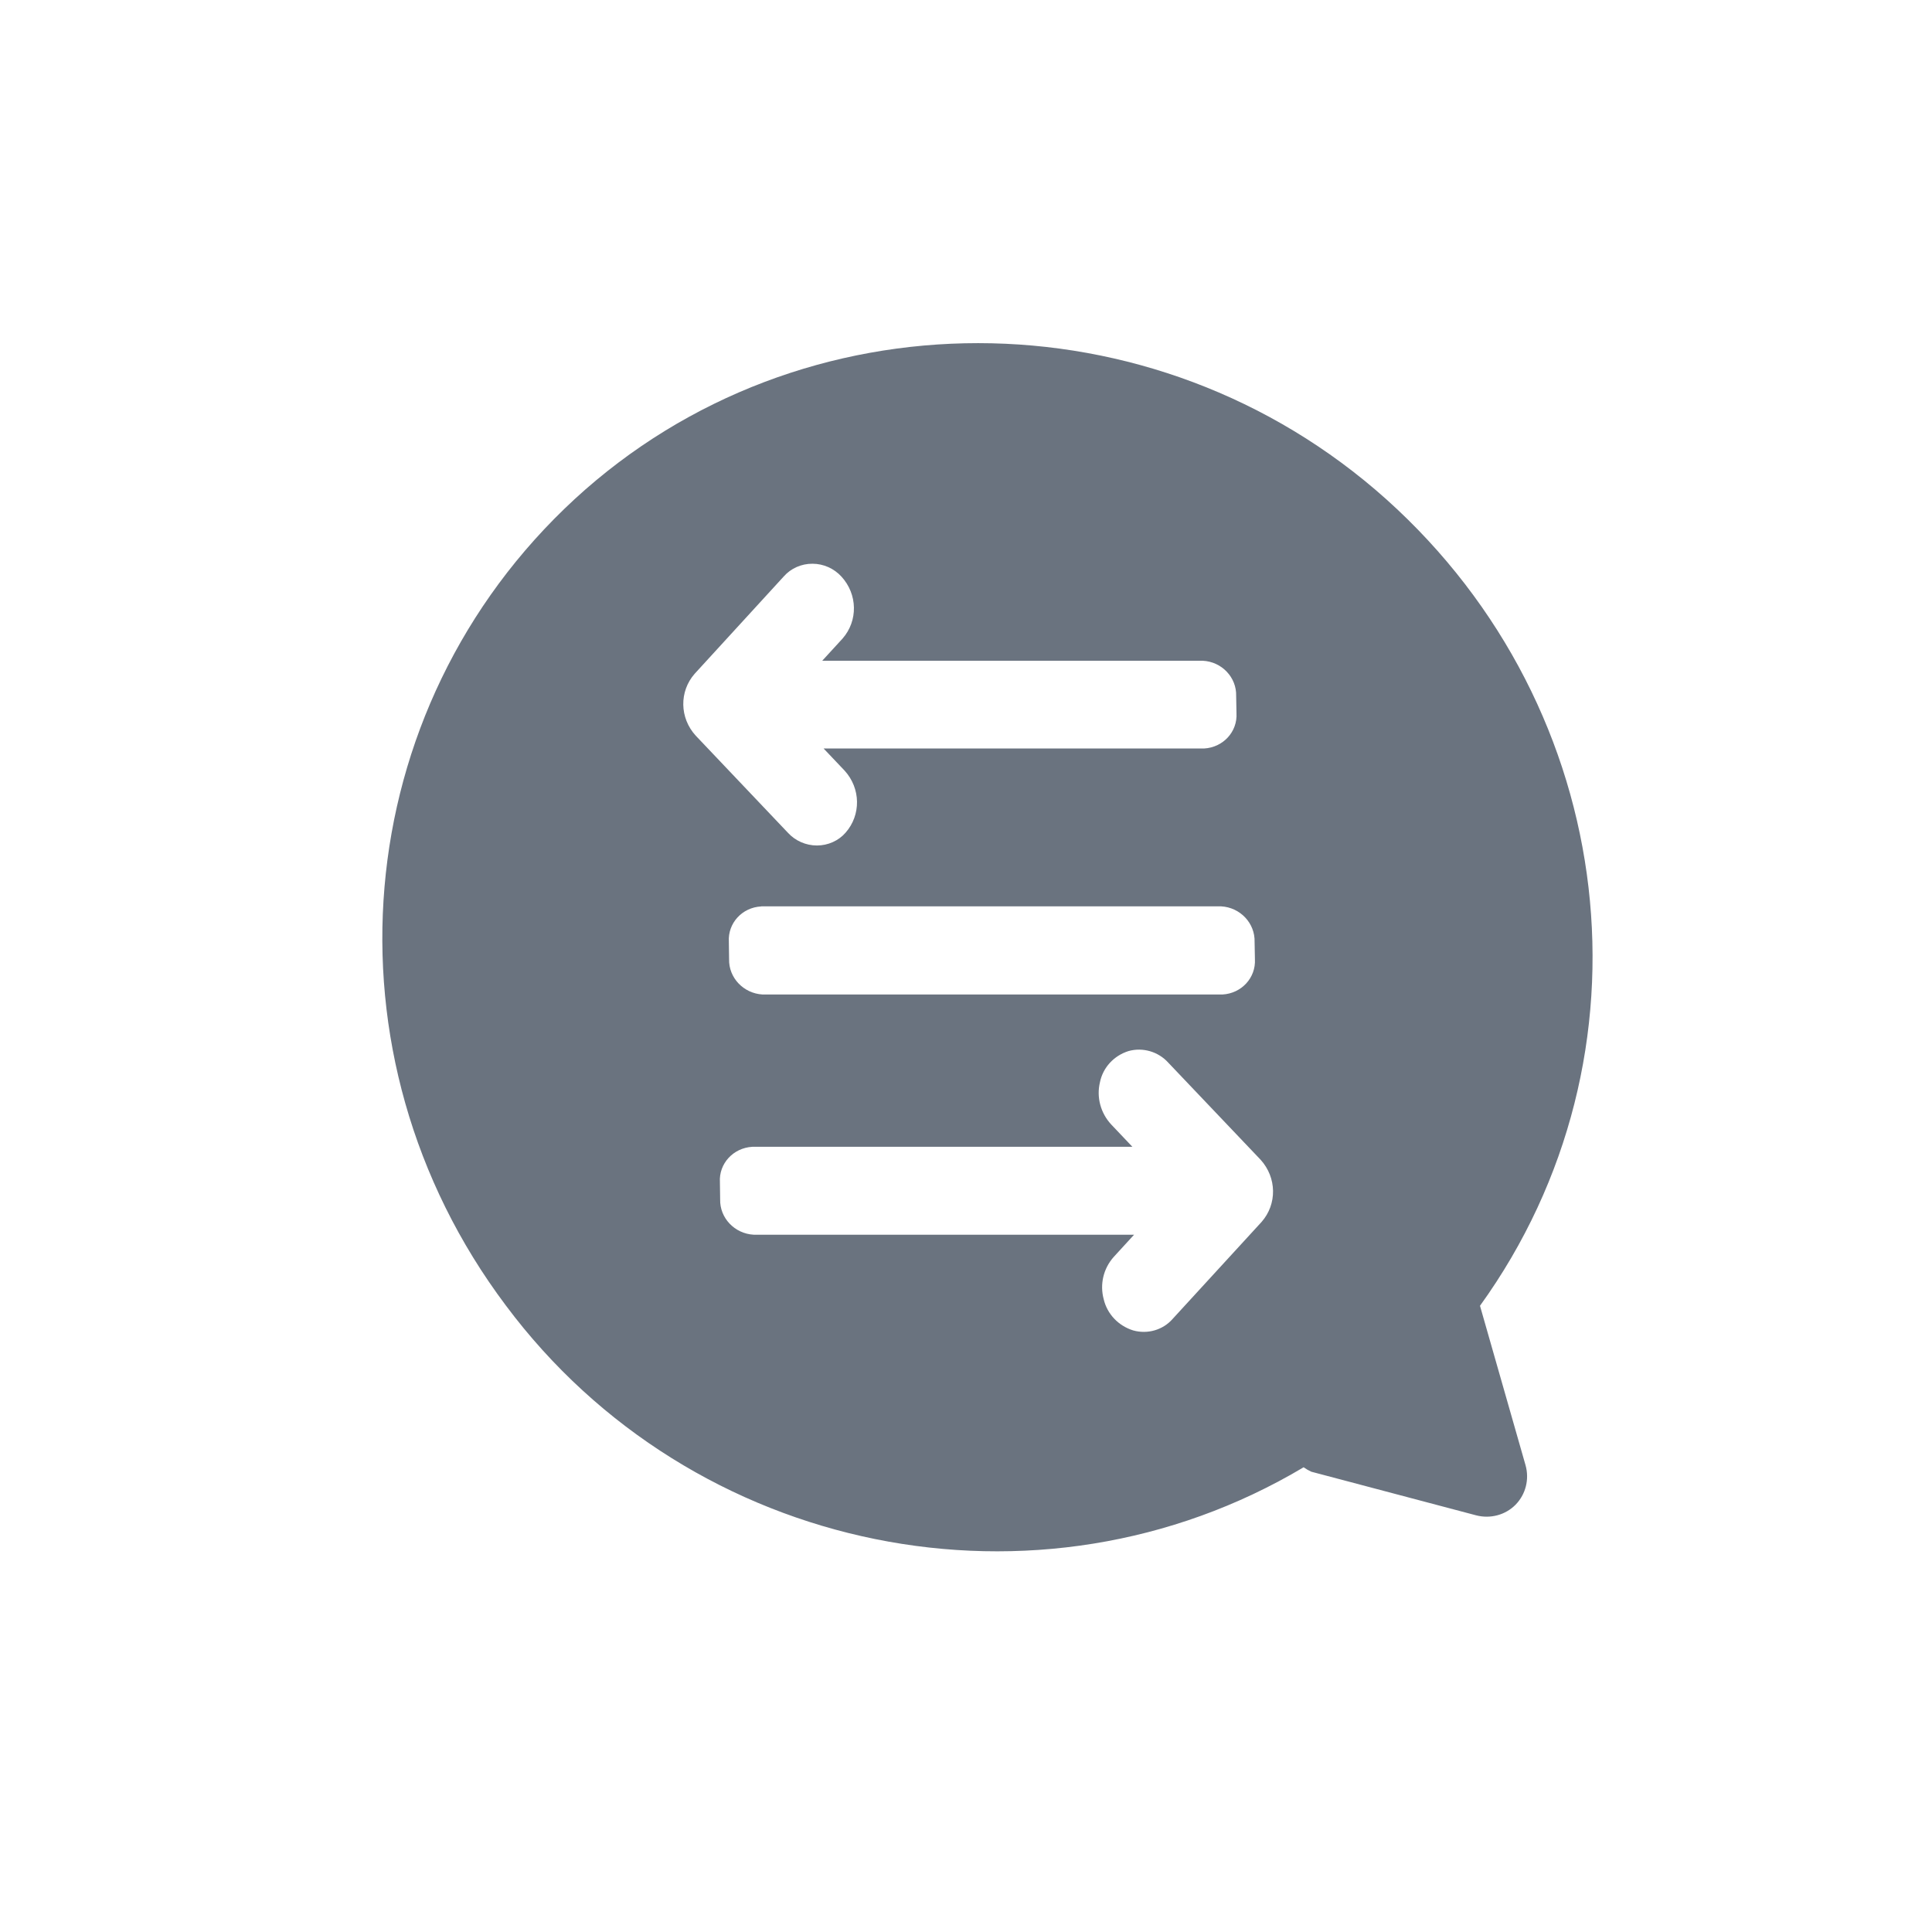
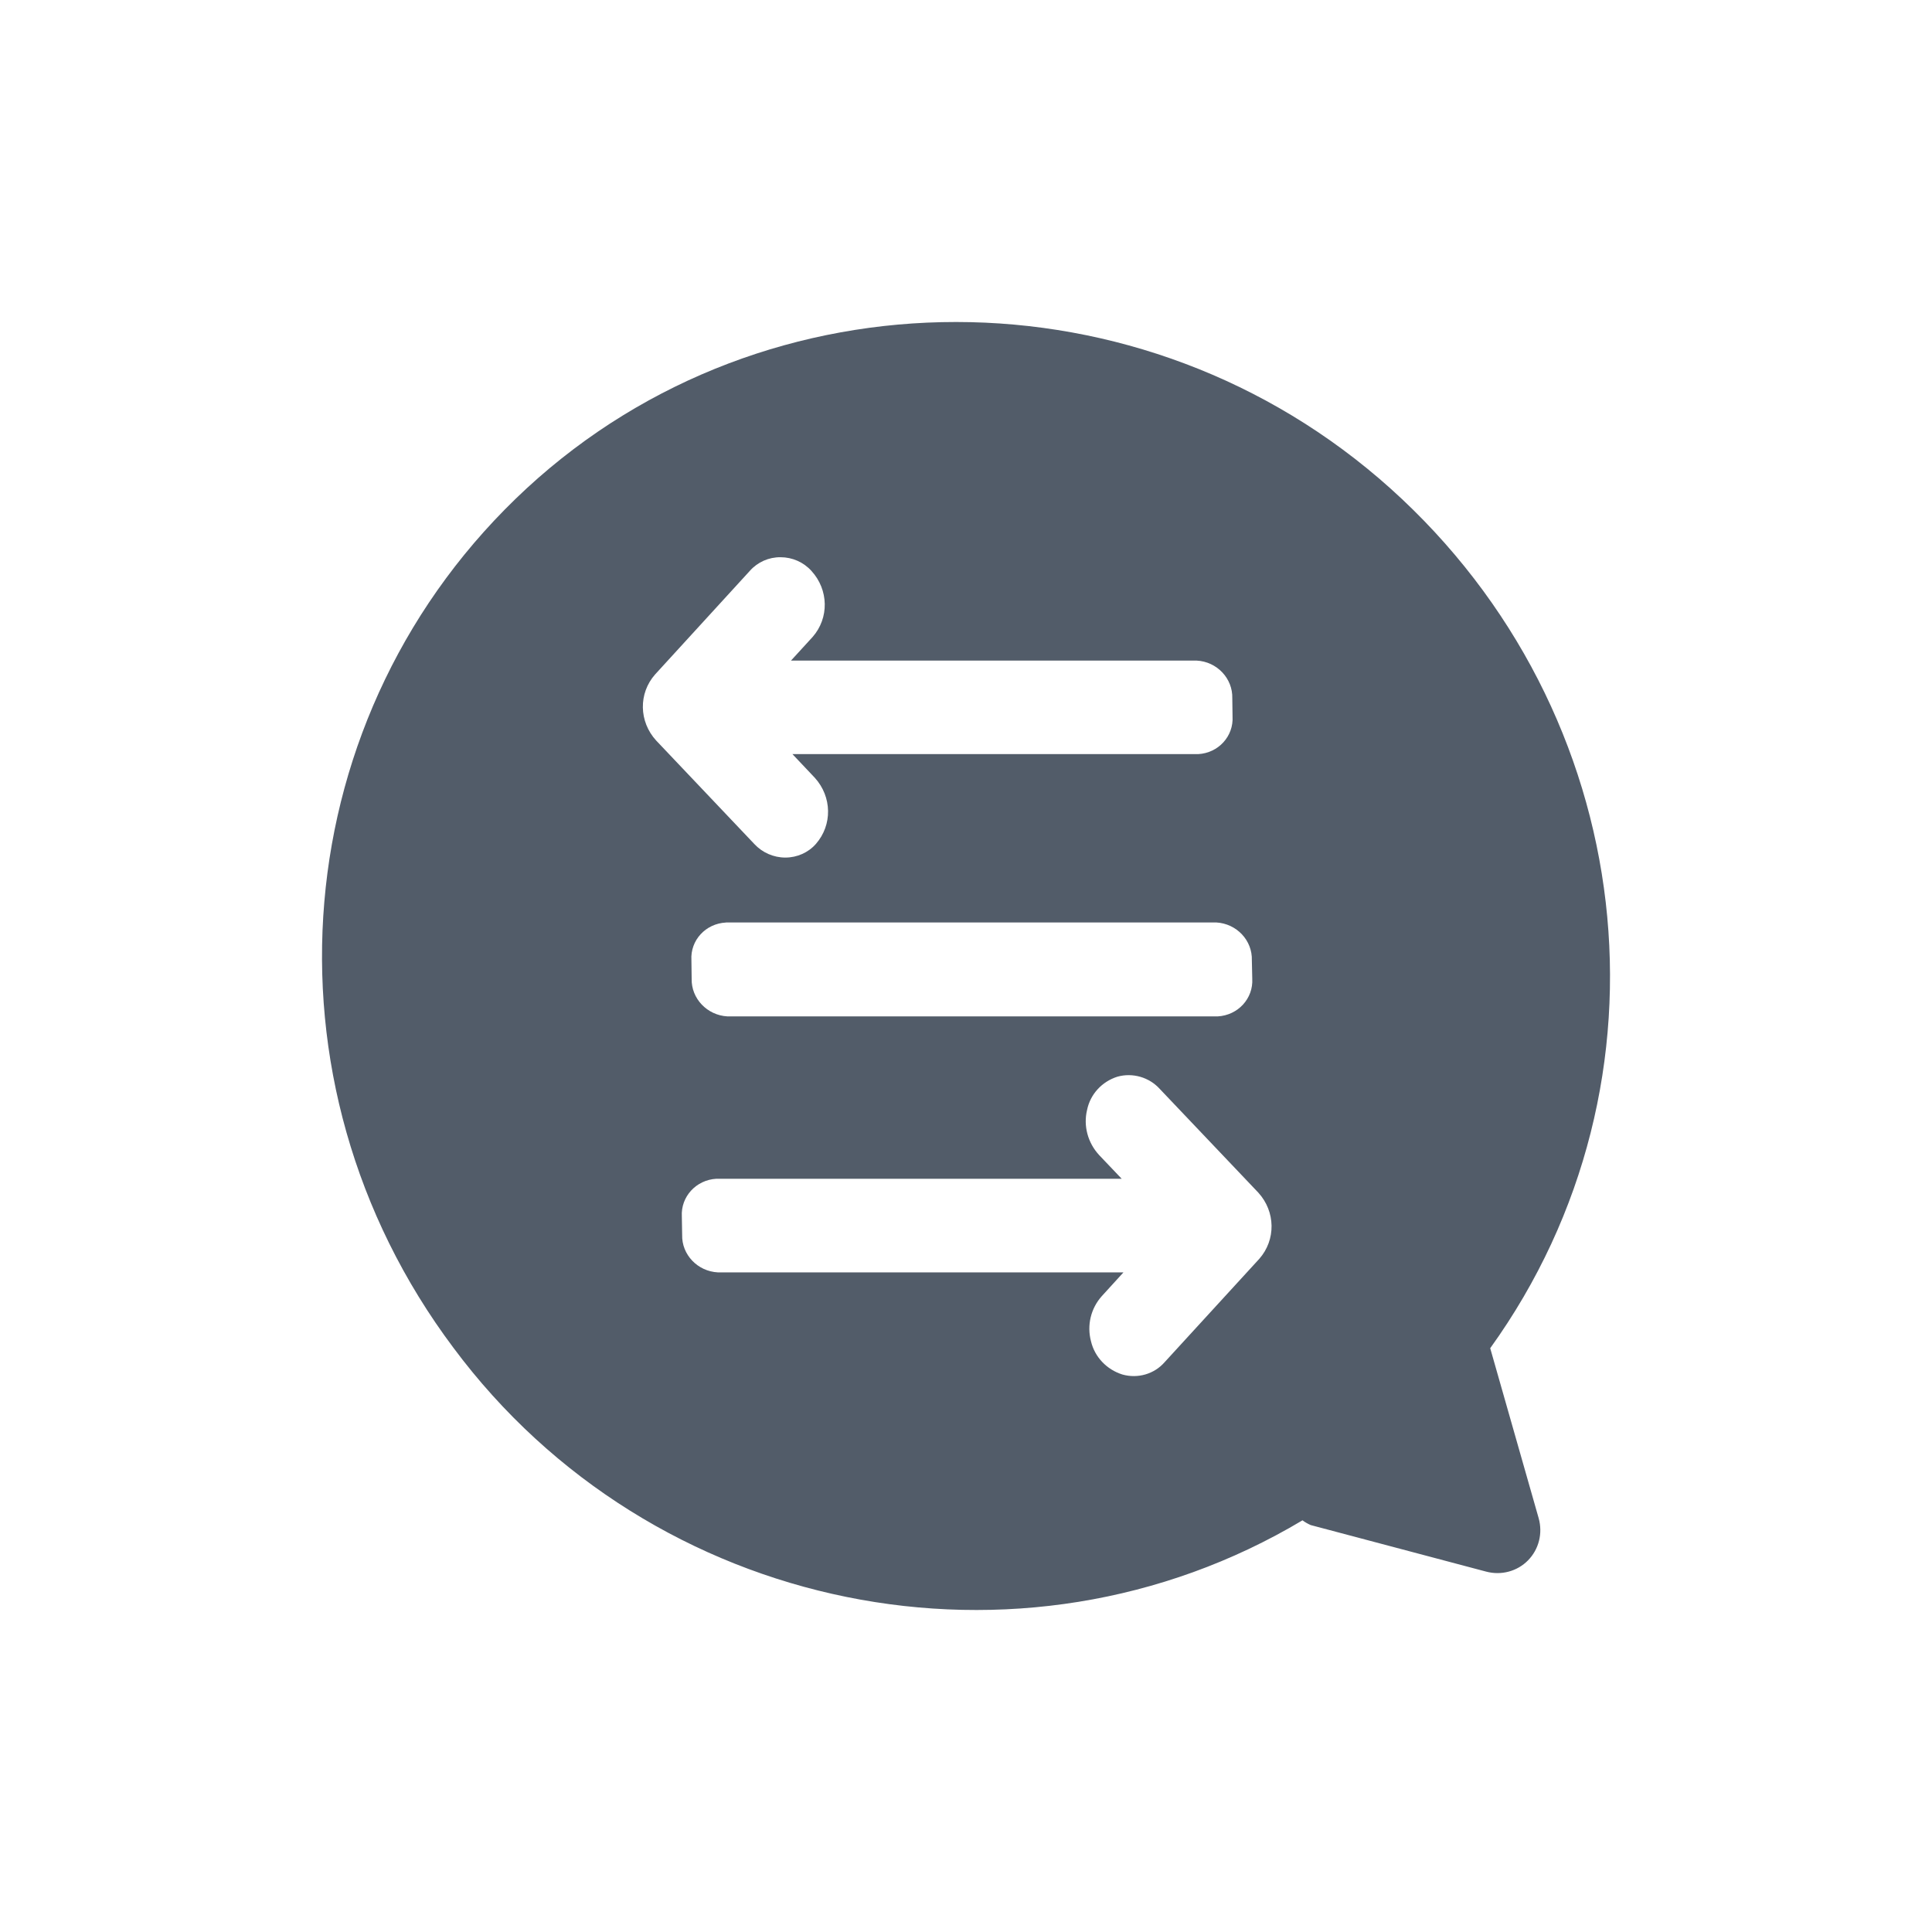
<svg xmlns="http://www.w3.org/2000/svg" width="24" height="24" viewBox="0 0 24 24" fill="none">
-   <path fill-rule="evenodd" clip-rule="evenodd" d="M18.385 16.221C20.626 13.113 20.127 8.81 17.222 6.203C14.334 3.617 9.949 3.616 7.14 6.199C4.315 8.804 3.948 13.106 6.283 16.216C8.593 19.314 12.902 20.188 16.194 18.227C16.224 18.248 16.256 18.267 16.289 18.282L18.337 18.824C18.514 18.87 18.701 18.82 18.827 18.692C18.953 18.563 19 18.377 18.951 18.202L18.385 16.221ZM14.512 13.2C14.388 13.063 14.195 13.007 14.018 13.057C13.837 13.114 13.701 13.261 13.664 13.444C13.619 13.63 13.672 13.828 13.806 13.971L14.067 14.246H9.345C9.108 14.26 8.929 14.455 8.943 14.685L8.946 14.899C8.94 15.129 9.125 15.325 9.362 15.338H14.088L13.836 15.613C13.707 15.757 13.66 15.954 13.711 16.141C13.754 16.323 13.893 16.47 14.077 16.527C14.256 16.577 14.447 16.521 14.566 16.385L15.672 15.179C15.866 14.958 15.861 14.629 15.66 14.407L14.512 13.2ZM10.148 10.503C10.285 10.503 10.416 10.445 10.504 10.344C10.698 10.123 10.693 9.794 10.492 9.573L10.231 9.298H14.958C15.194 9.285 15.374 9.09 15.36 8.859L15.356 8.646C15.363 8.415 15.177 8.219 14.94 8.208H10.214L10.467 7.932C10.66 7.711 10.654 7.383 10.453 7.163C10.361 7.062 10.23 7.003 10.093 7.003C9.955 7.002 9.825 7.06 9.736 7.161L8.63 8.369C8.436 8.589 8.441 8.919 8.643 9.139L9.787 10.344C9.879 10.445 10.011 10.503 10.148 10.503ZM9.457 11.259L9.456 11.26C9.219 11.272 9.04 11.468 9.054 11.699L9.057 11.915C9.051 12.146 9.237 12.341 9.473 12.354H15.186C15.423 12.341 15.602 12.146 15.589 11.915L15.585 11.701C15.592 11.469 15.407 11.272 15.169 11.259H9.457Z" fill="#6A737F" />
+   <path fill-rule="evenodd" clip-rule="evenodd" d="M18.512 16.748C20.897 13.434 20.366 8.847 17.274 6.069C14.201 3.312 9.533 3.31 6.544 6.065C3.538 8.841 3.147 13.428 5.633 16.743C8.091 20.046 12.677 20.978 16.18 18.886C16.212 18.91 16.246 18.929 16.282 18.945L18.461 19.523C18.649 19.573 18.848 19.52 18.982 19.383C19.117 19.245 19.166 19.047 19.114 18.86L18.512 16.748ZM14.407 13.527C14.276 13.382 14.07 13.322 13.881 13.375C13.688 13.436 13.544 13.593 13.504 13.788C13.456 13.986 13.513 14.197 13.655 14.35L13.934 14.643H8.899C8.647 14.657 8.456 14.866 8.47 15.111L8.474 15.339C8.467 15.585 8.665 15.793 8.918 15.806H13.956L13.687 16.101C13.55 16.254 13.5 16.464 13.553 16.663C13.599 16.857 13.748 17.014 13.944 17.075C14.135 17.128 14.338 17.069 14.466 16.923L15.644 15.637C15.851 15.401 15.846 15.051 15.631 14.815L14.407 13.527ZM9.756 10.653C9.902 10.653 10.041 10.591 10.135 10.484C10.342 10.248 10.336 9.898 10.122 9.662L9.844 9.368H14.883C15.135 9.355 15.326 9.146 15.311 8.9L15.308 8.674C15.315 8.428 15.117 8.218 14.864 8.206H9.826L10.095 7.912C10.301 7.677 10.295 7.327 10.08 7.092C9.983 6.984 9.843 6.922 9.696 6.922C9.55 6.921 9.412 6.982 9.316 7.09L8.138 8.378C7.93 8.613 7.936 8.964 8.151 9.199L9.37 10.484C9.469 10.591 9.609 10.653 9.756 10.653ZM9.019 11.459L9.018 11.46C8.765 11.473 8.574 11.681 8.589 11.927L8.592 12.158C8.586 12.404 8.784 12.612 9.036 12.626H15.127C15.379 12.612 15.57 12.404 15.556 12.158L15.551 11.93C15.559 11.682 15.362 11.473 15.108 11.459H9.019Z" fill="#525C69" />
</svg>
